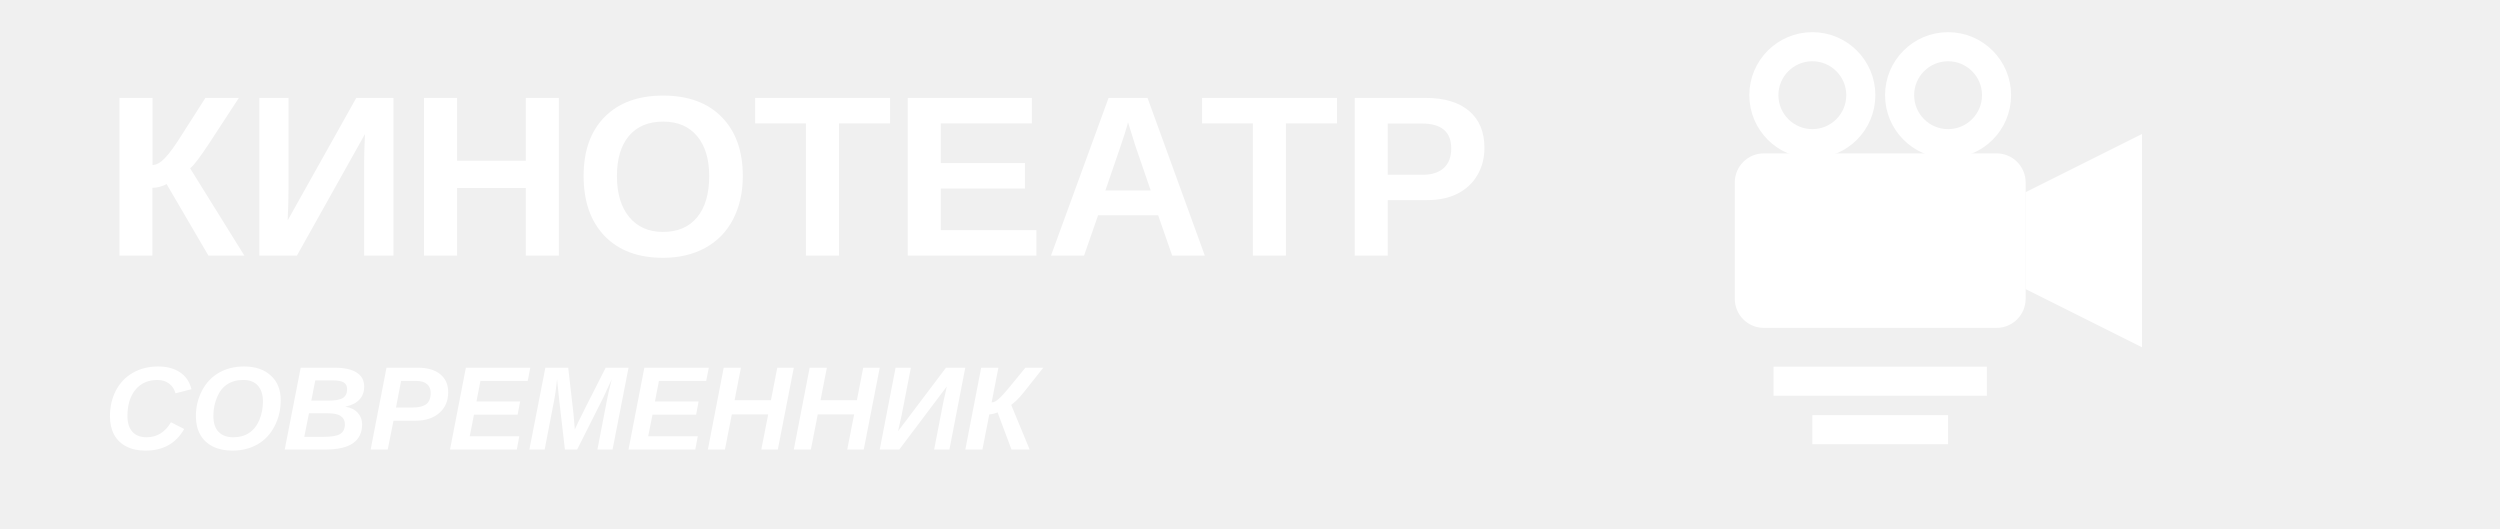
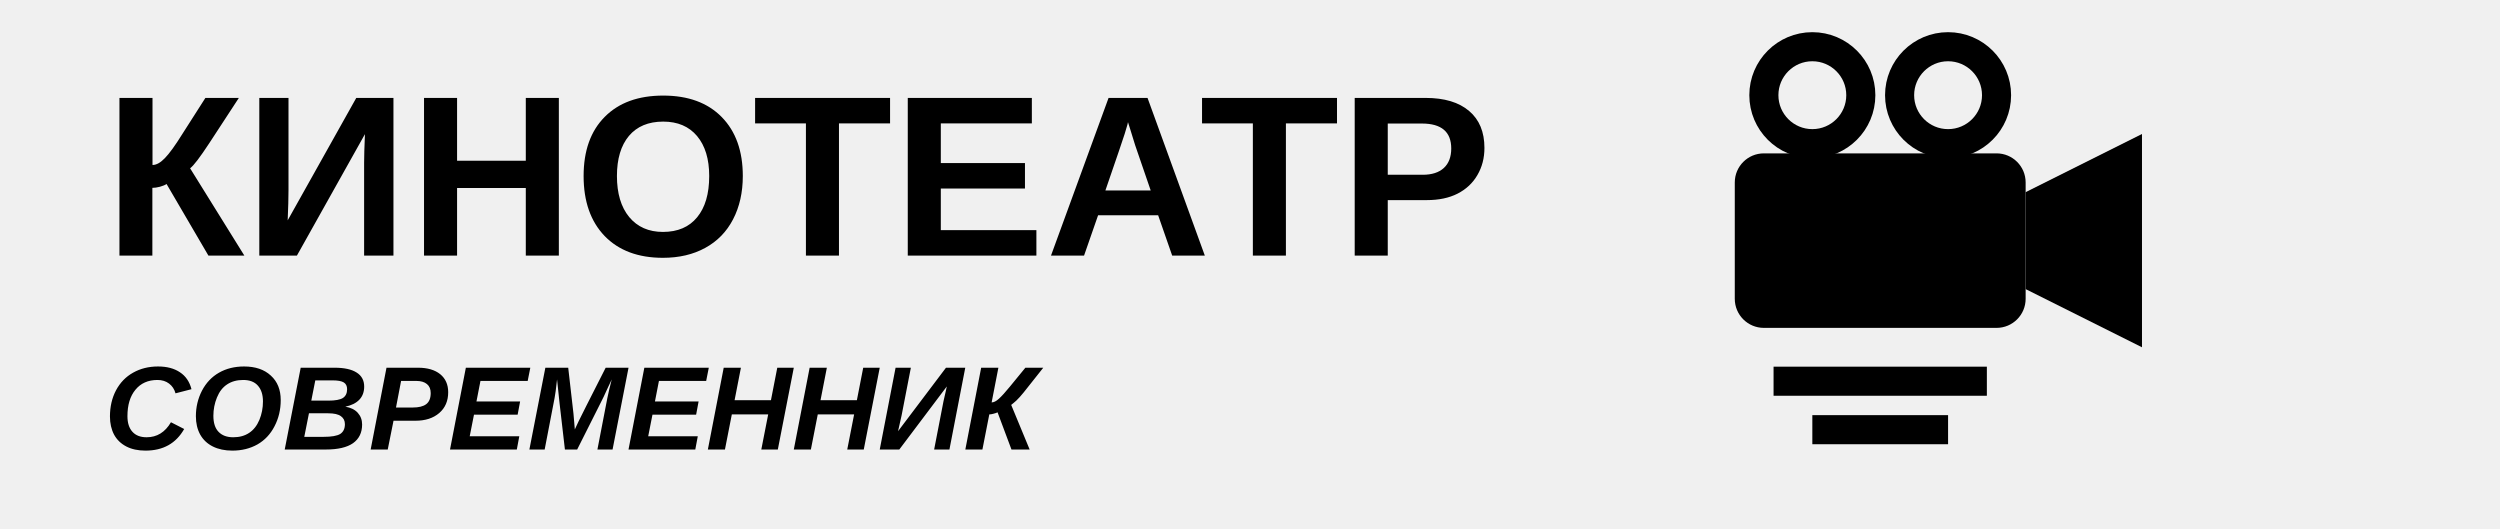
<svg xmlns="http://www.w3.org/2000/svg" width="260" height="55" viewBox="0 -5 260 60" fill="none">
  <g>
-     <text x="0" y="24" fill="#FFFFFF" font-family="Arial, Helvetica, sans-serif" font-weight="900" font-size="26" textLength="175" lengthAdjust="spacing">КИНОТЕАТР</text>
-     <text x="0" y="46" fill="#FFFFFF" font-family="Arial, Helvetica, sans-serif" font-weight="bold" font-style="italic" font-size="13.5" textLength="175" lengthAdjust="spacing">СОВРЕМЕННИК</text>
+     <text x="0" y="24" fill="currentColor" font-family="Arial, Helvetica, sans-serif" font-weight="900" font-size="26" textLength="175" lengthAdjust="spacing">КИНОТЕАТР</text>
+     <text x="0" y="46" fill="currentColor" font-family="Arial, Helvetica, sans-serif" font-weight="bold" font-style="italic" font-size="13.5" textLength="175" lengthAdjust="spacing">СОВРЕМЕННИК</text>
  </g>
  <g transform="translate(185, -3) scale(1.1)">
-     <circle cx="8" cy="8" r="5" stroke="#FFFFFF" stroke-width="3" />
-     <circle cx="22" cy="8" r="5" stroke="#FFFFFF" stroke-width="3" />
-     <rect x="0" y="14" width="30" height="18" rx="3" fill="#FFFFFF" />
-     <path d="M30 18 L42 12 V34 L30 28 Z" fill="#FFFFFF" />
-     <rect x="4" y="36" width="22" height="3" fill="#FFFFFF" />
-     <rect x="8" y="41" width="14" height="3" fill="#FFFFFF" />
+     <circle cx="8" cy="8" r="5" stroke="currentColor" stroke-width="3" />
+     <circle cx="22" cy="8" r="5" stroke="currentColor" stroke-width="3" />
+     <rect x="0" y="14" width="30" height="18" rx="3" fill="currentColor" />
+     <path d="M30 18 L42 12 V34 L30 28 Z" fill="currentColor" />
+     <rect x="4" y="36" width="22" height="3" fill="currentColor" />
+     <rect x="8" y="41" width="14" height="3" fill="currentColor" />
  </g>
</svg>
